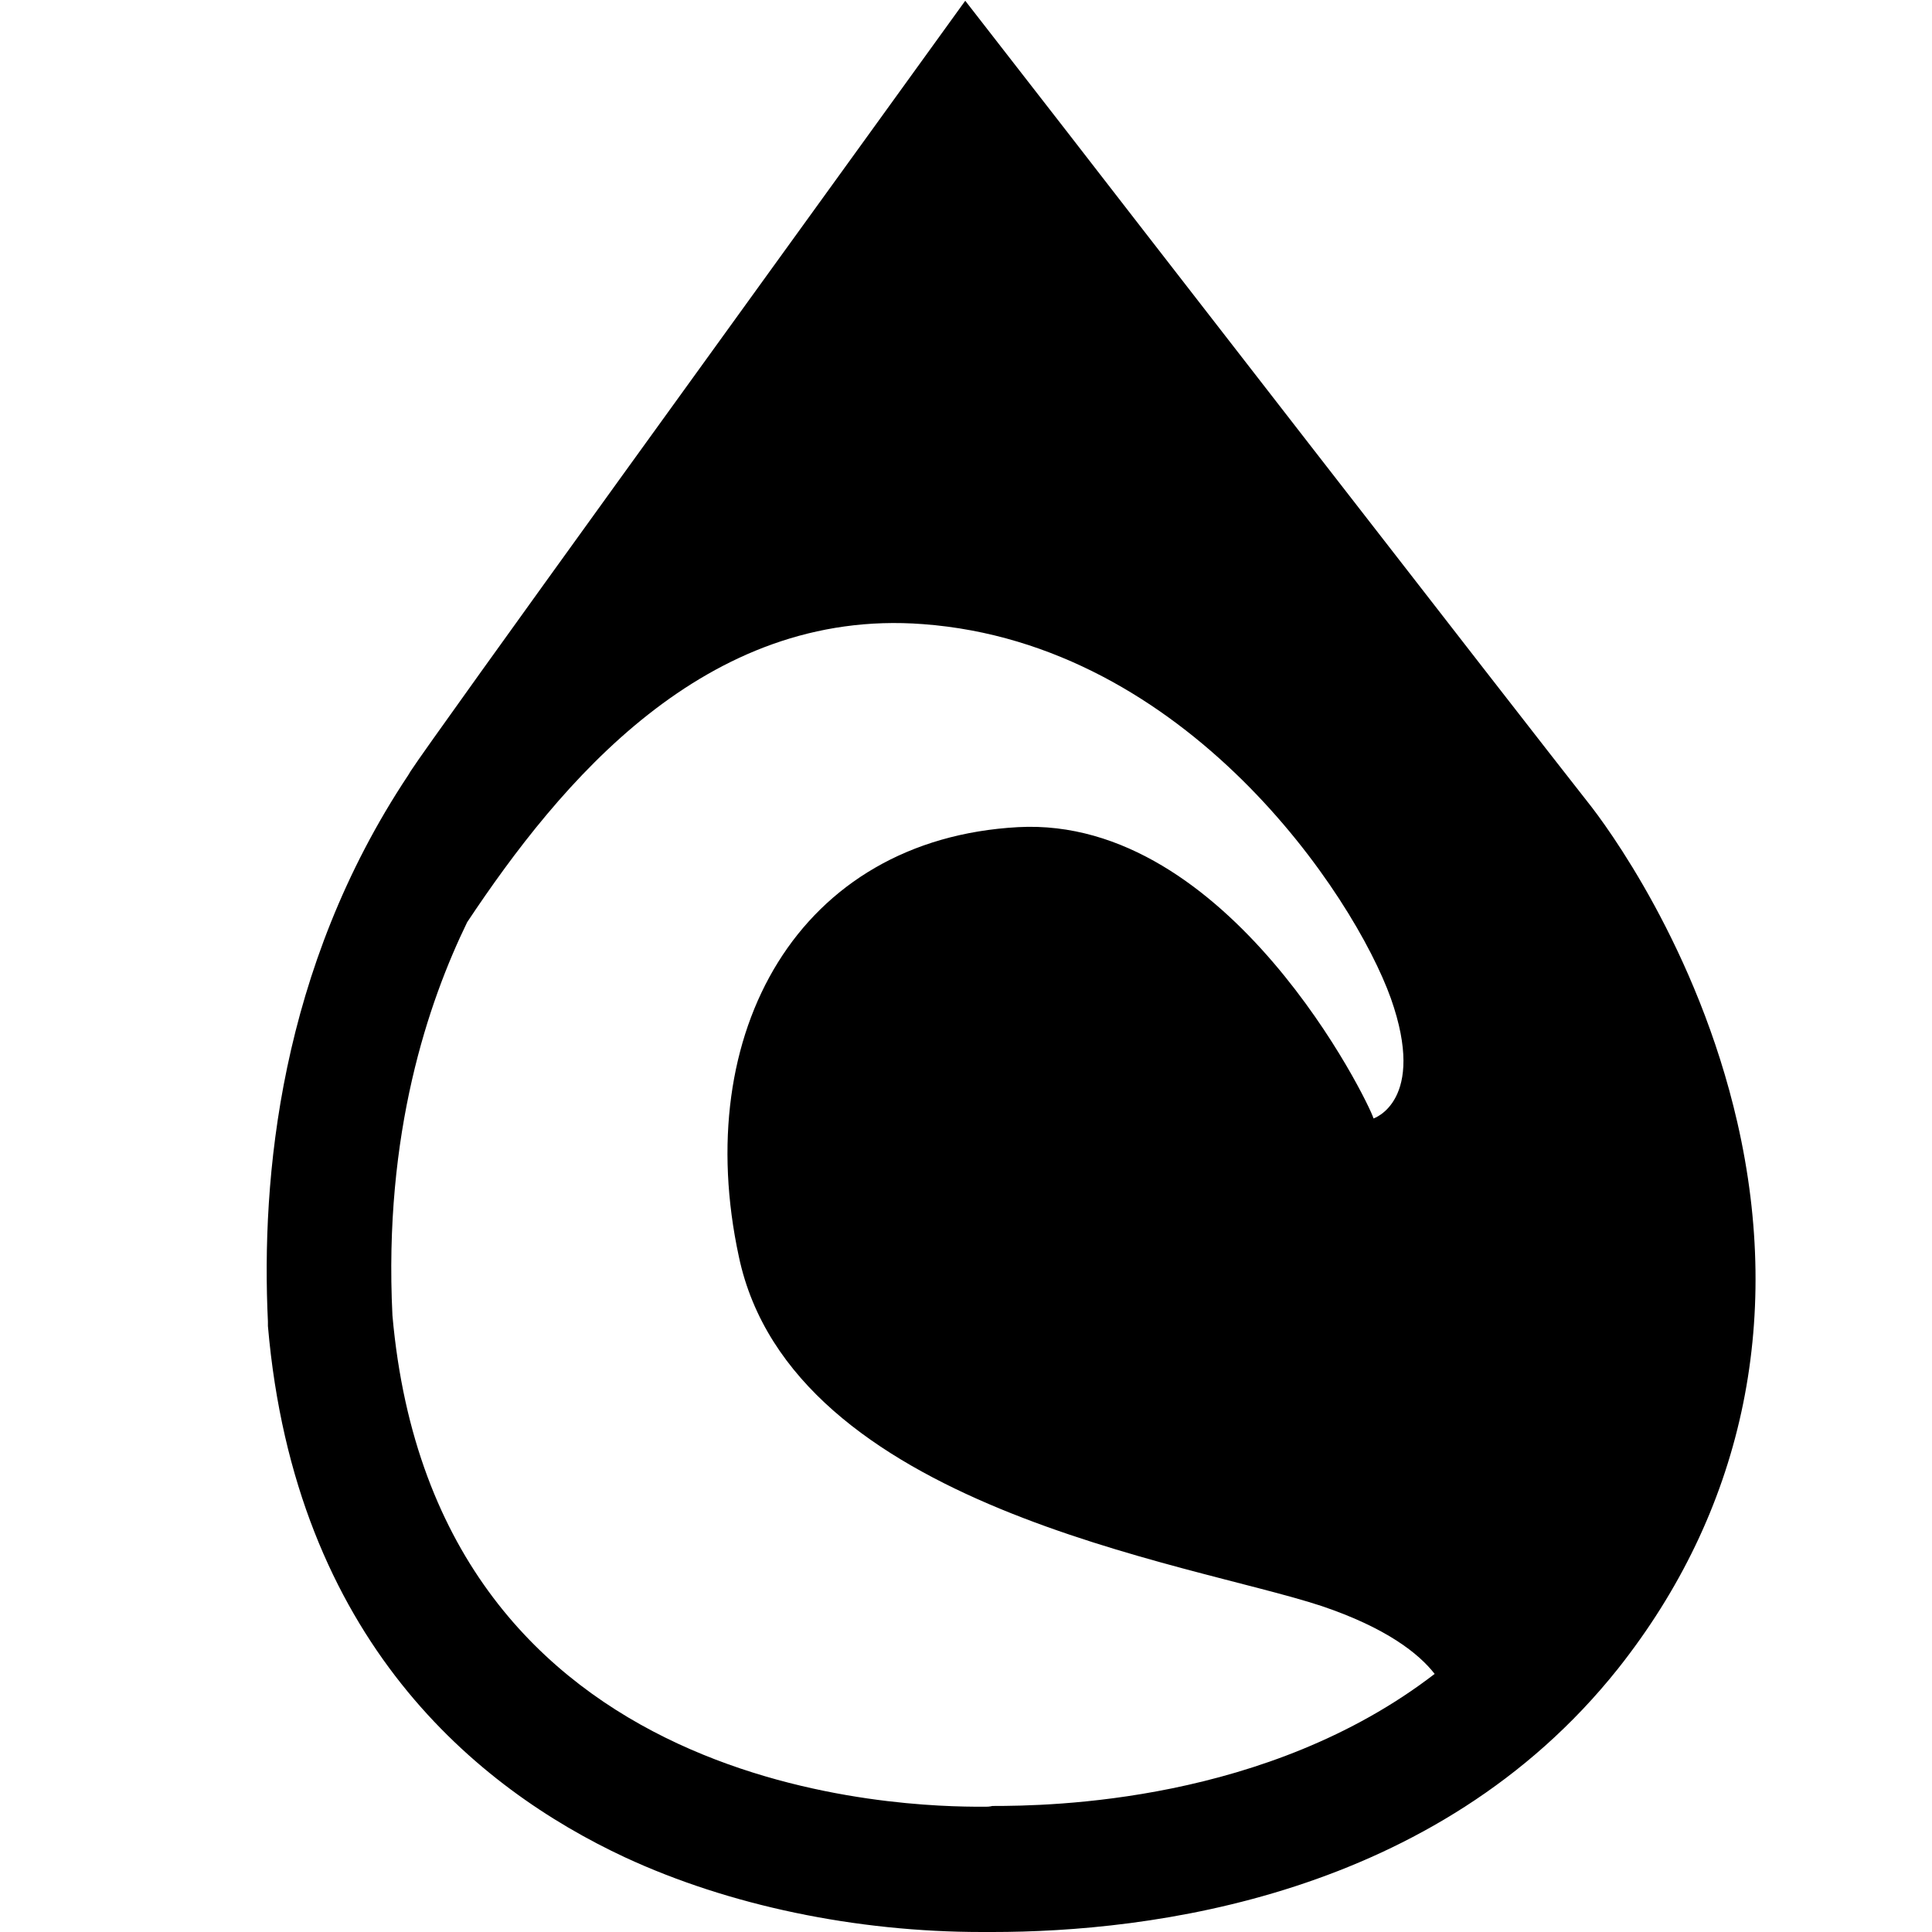
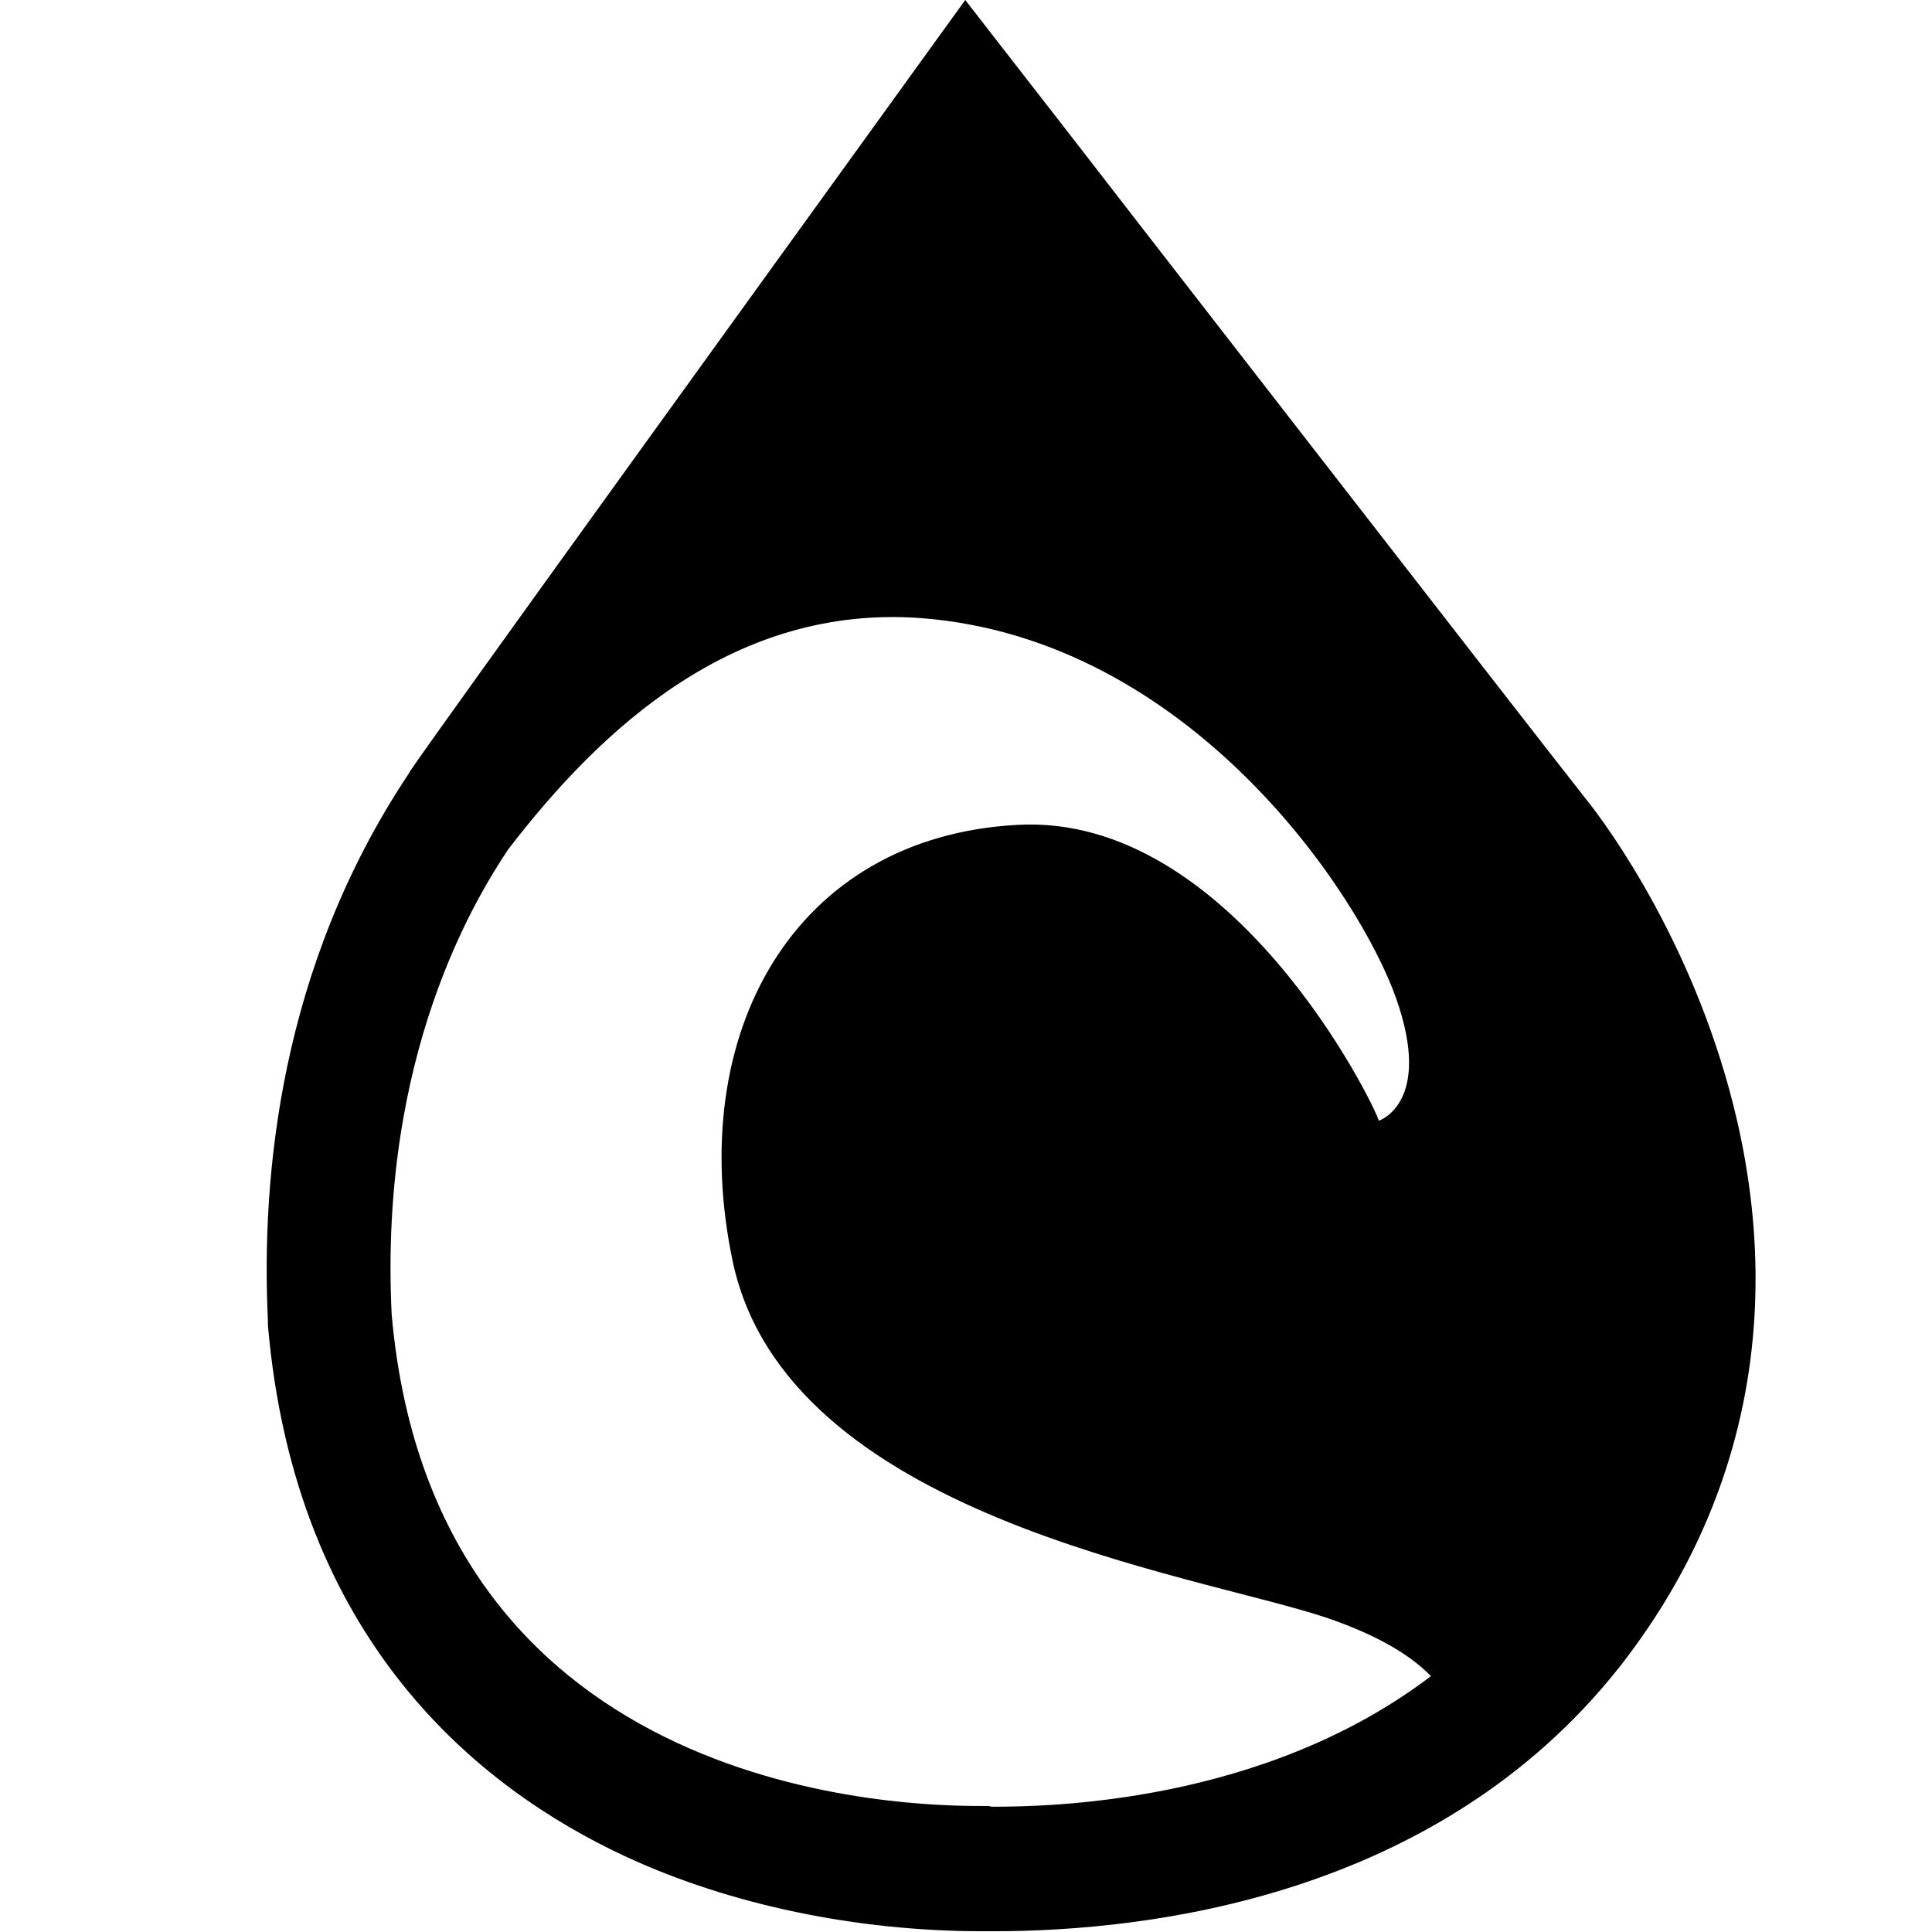
<svg xmlns="http://www.w3.org/2000/svg" version="1.1" x="0px" y="0px" width="256px" height="256px" viewBox="0 0 256 256" style="enable-background:new 0 0 256 256;" xml:space="preserve">
-   <style type="text/css">
- 
- 	.st0{fill:none;}
- 
- </style>
  <g id="uTorrent_Icon">
</g>
  <g id="qBittorrent_Icon">
</g>
  <g id="Transmission_Icon">
</g>
  <g id="rTorrent_Icon">
</g>
  <g id="DownloadStation_Icon">
</g>
  <g id="Deluge_Icon">
-     <g>
-       <path class="st0" d="M175,212.9c-17.5-5.9-70.1-13.1-77.2-46.3c-6.3-29.7,7.9-55.4,37-56.9c28-1.5,46.5,36.4,47.1,38.6    c0,0,7.1-2.3,2.3-15.9c-4.8-13.6-27-46.9-62-49.6c-28.9-2.2-48.1,21-60.4,39.5c-5.1,10.5-11.1,27.9-9.9,52.1    c5.6,64.4,69.1,65.1,78.1,65.1c0.2,0,0.3,0,0.5,0c0.3,0,0.5,0,0.9,0c7.6,0,36.4-0.4,58.6-17.5C187.9,219.2,183.6,215.7,175,212.9z    " />
-       <path class="st0" d="M192.9,219.5c-0.9,0.7-1.7,1.4-2.6,2.1C191.2,220.9,192.1,220.2,192.9,219.5z" />
-       <path d="M230.2,148.7c-5.3-23.1-17.4-39.4-19.8-42.4c-7.5-9.5-68.3-87.9-68.9-88.7L127.9,0.1l-13,18    c-9.6,13.3-57.6,79.6-60.5,84.1l-0.3,0.5c-17.1,25.7-19.5,53.5-18.6,72.4l0,0.3l0,0.3c3.6,41.7,27.8,61.3,47.3,70.4    c13.8,6.4,30.6,9.9,47.3,9.9h0.3h0.2h0.4l0.5,0c20.6,0,58.7-4.5,82.9-34.9C230.8,200.4,236.3,175.3,230.2,148.7z M130.6,239.4    c-0.1,0-0.3,0-0.5,0c-9,0-72.4-0.6-78.1-65.1c-1.2-24.2,4.8-41.6,9.9-52.1c12.3-18.5,31.5-41.7,60.4-39.5    c35,2.6,57.1,35.9,62,49.6c4.8,13.6-2.3,15.9-2.3,15.9c-0.6-2.1-19.1-40.1-47.1-38.6c-29.1,1.6-43.4,27.2-37,56.9    c7,33.2,59.6,40.5,77.2,46.3c8.6,2.9,12.9,6.3,15,9c-22.2,17.1-51,17.5-58.6,17.5C131.1,239.4,130.8,239.4,130.6,239.4z" />
-     </g>
+     <path d="M230.2,148.6c-5.3-23.1-17.4-39.4-19.8-42.4c-7.5-9.5-68.3-87.9-68.9-88.7L127.9,0l-13,18c-9.6,13.3-57.6,79.7-60.5,84.1   l-0.3,0.5c-17.1,25.7-19.5,53.5-18.6,72.4l0,0.3l0,0.3c3.6,41.7,27.8,61.3,47.4,70.4c13.8,6.4,30.6,9.9,47.3,9.9h0.3h0.2h0.4l0.5,0   c20.6,0,58.8-4.5,82.9-34.9C230.8,200.3,236.3,175.3,230.2,148.6z M130.5,239.3c-0.1,0-0.3,0-0.5,0c-9,0-72.4-0.6-78.1-65.1   c-1.7-34.4,11.1-55.1,15.4-61.6C79.8,96.3,97.4,80.1,122,81.9c35.6,2.7,58.1,36.5,63,50.4c4.9,13.9-2.3,16.2-2.3,16.2   c-0.6-2.2-19.5-40.8-47.9-39.2c-29.6,1.6-44.1,27.6-37.7,57.9c7.2,33.7,60.6,41.2,78.5,47.1c7.4,2.5,11.6,5.3,14,7.8   c-22.2,16.9-50.7,17.3-58.2,17.3C131.1,239.3,130.8,239.3,130.5,239.3z" />
  </g>
</svg>
